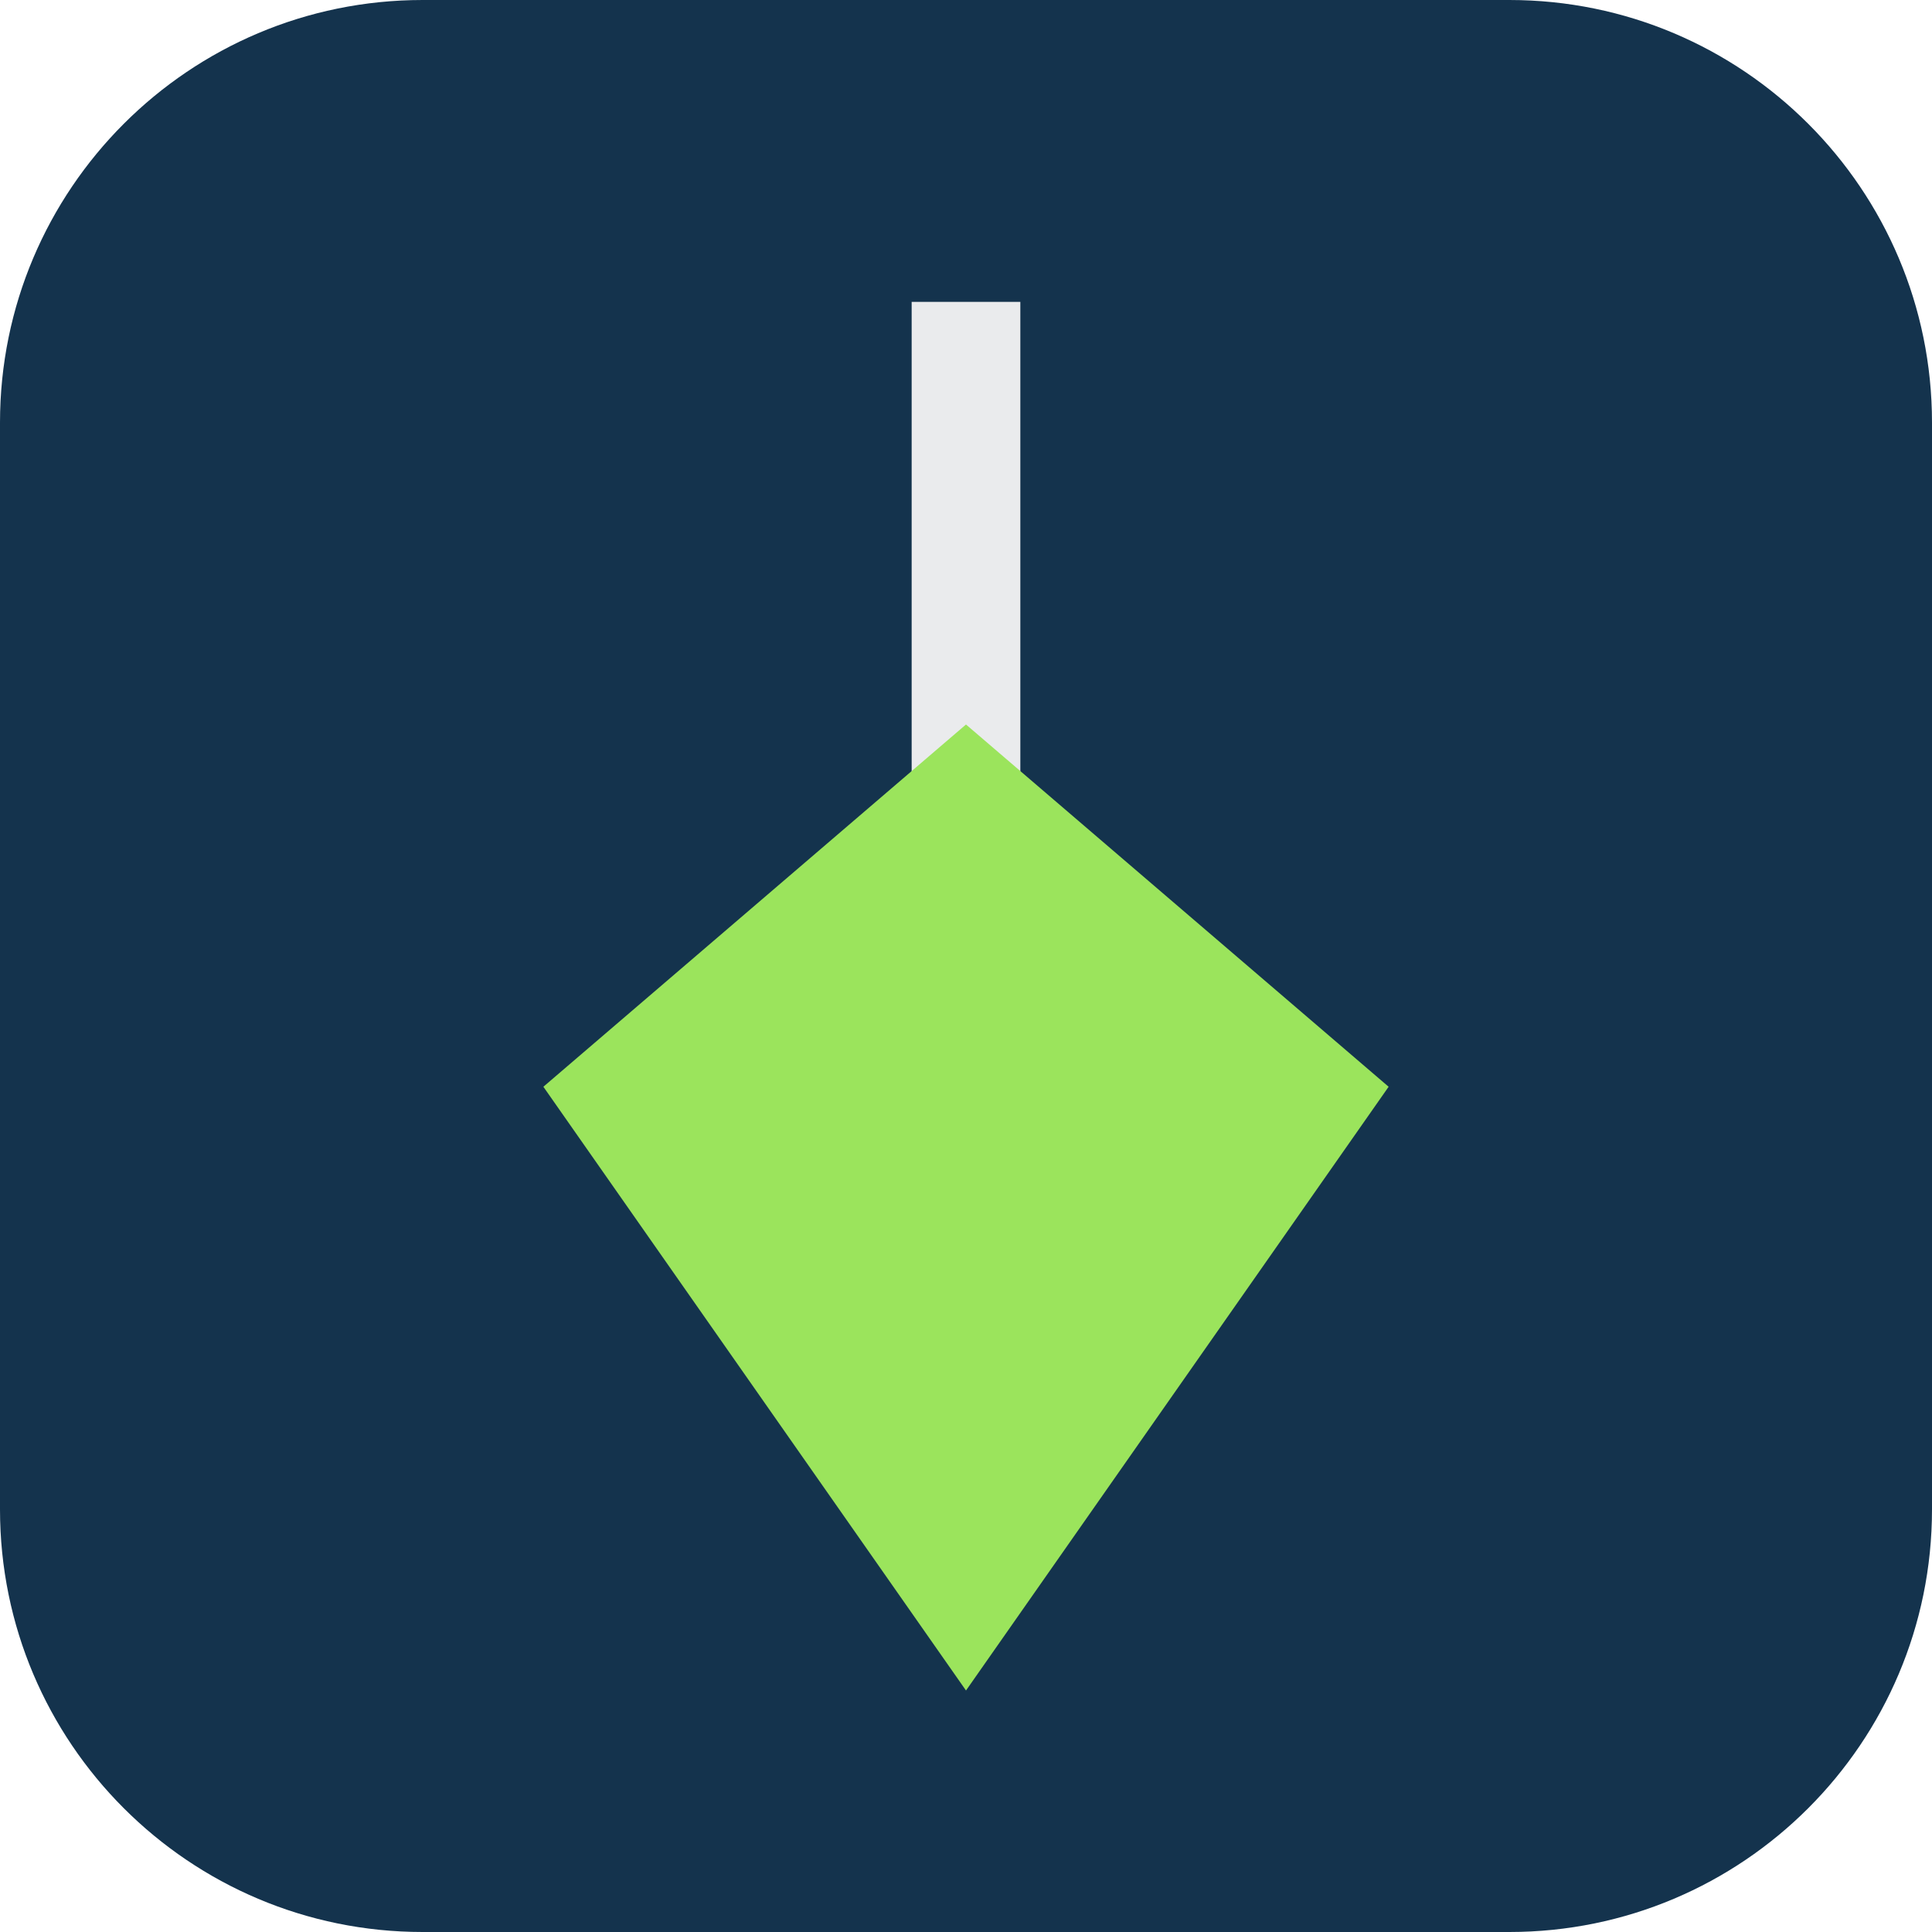
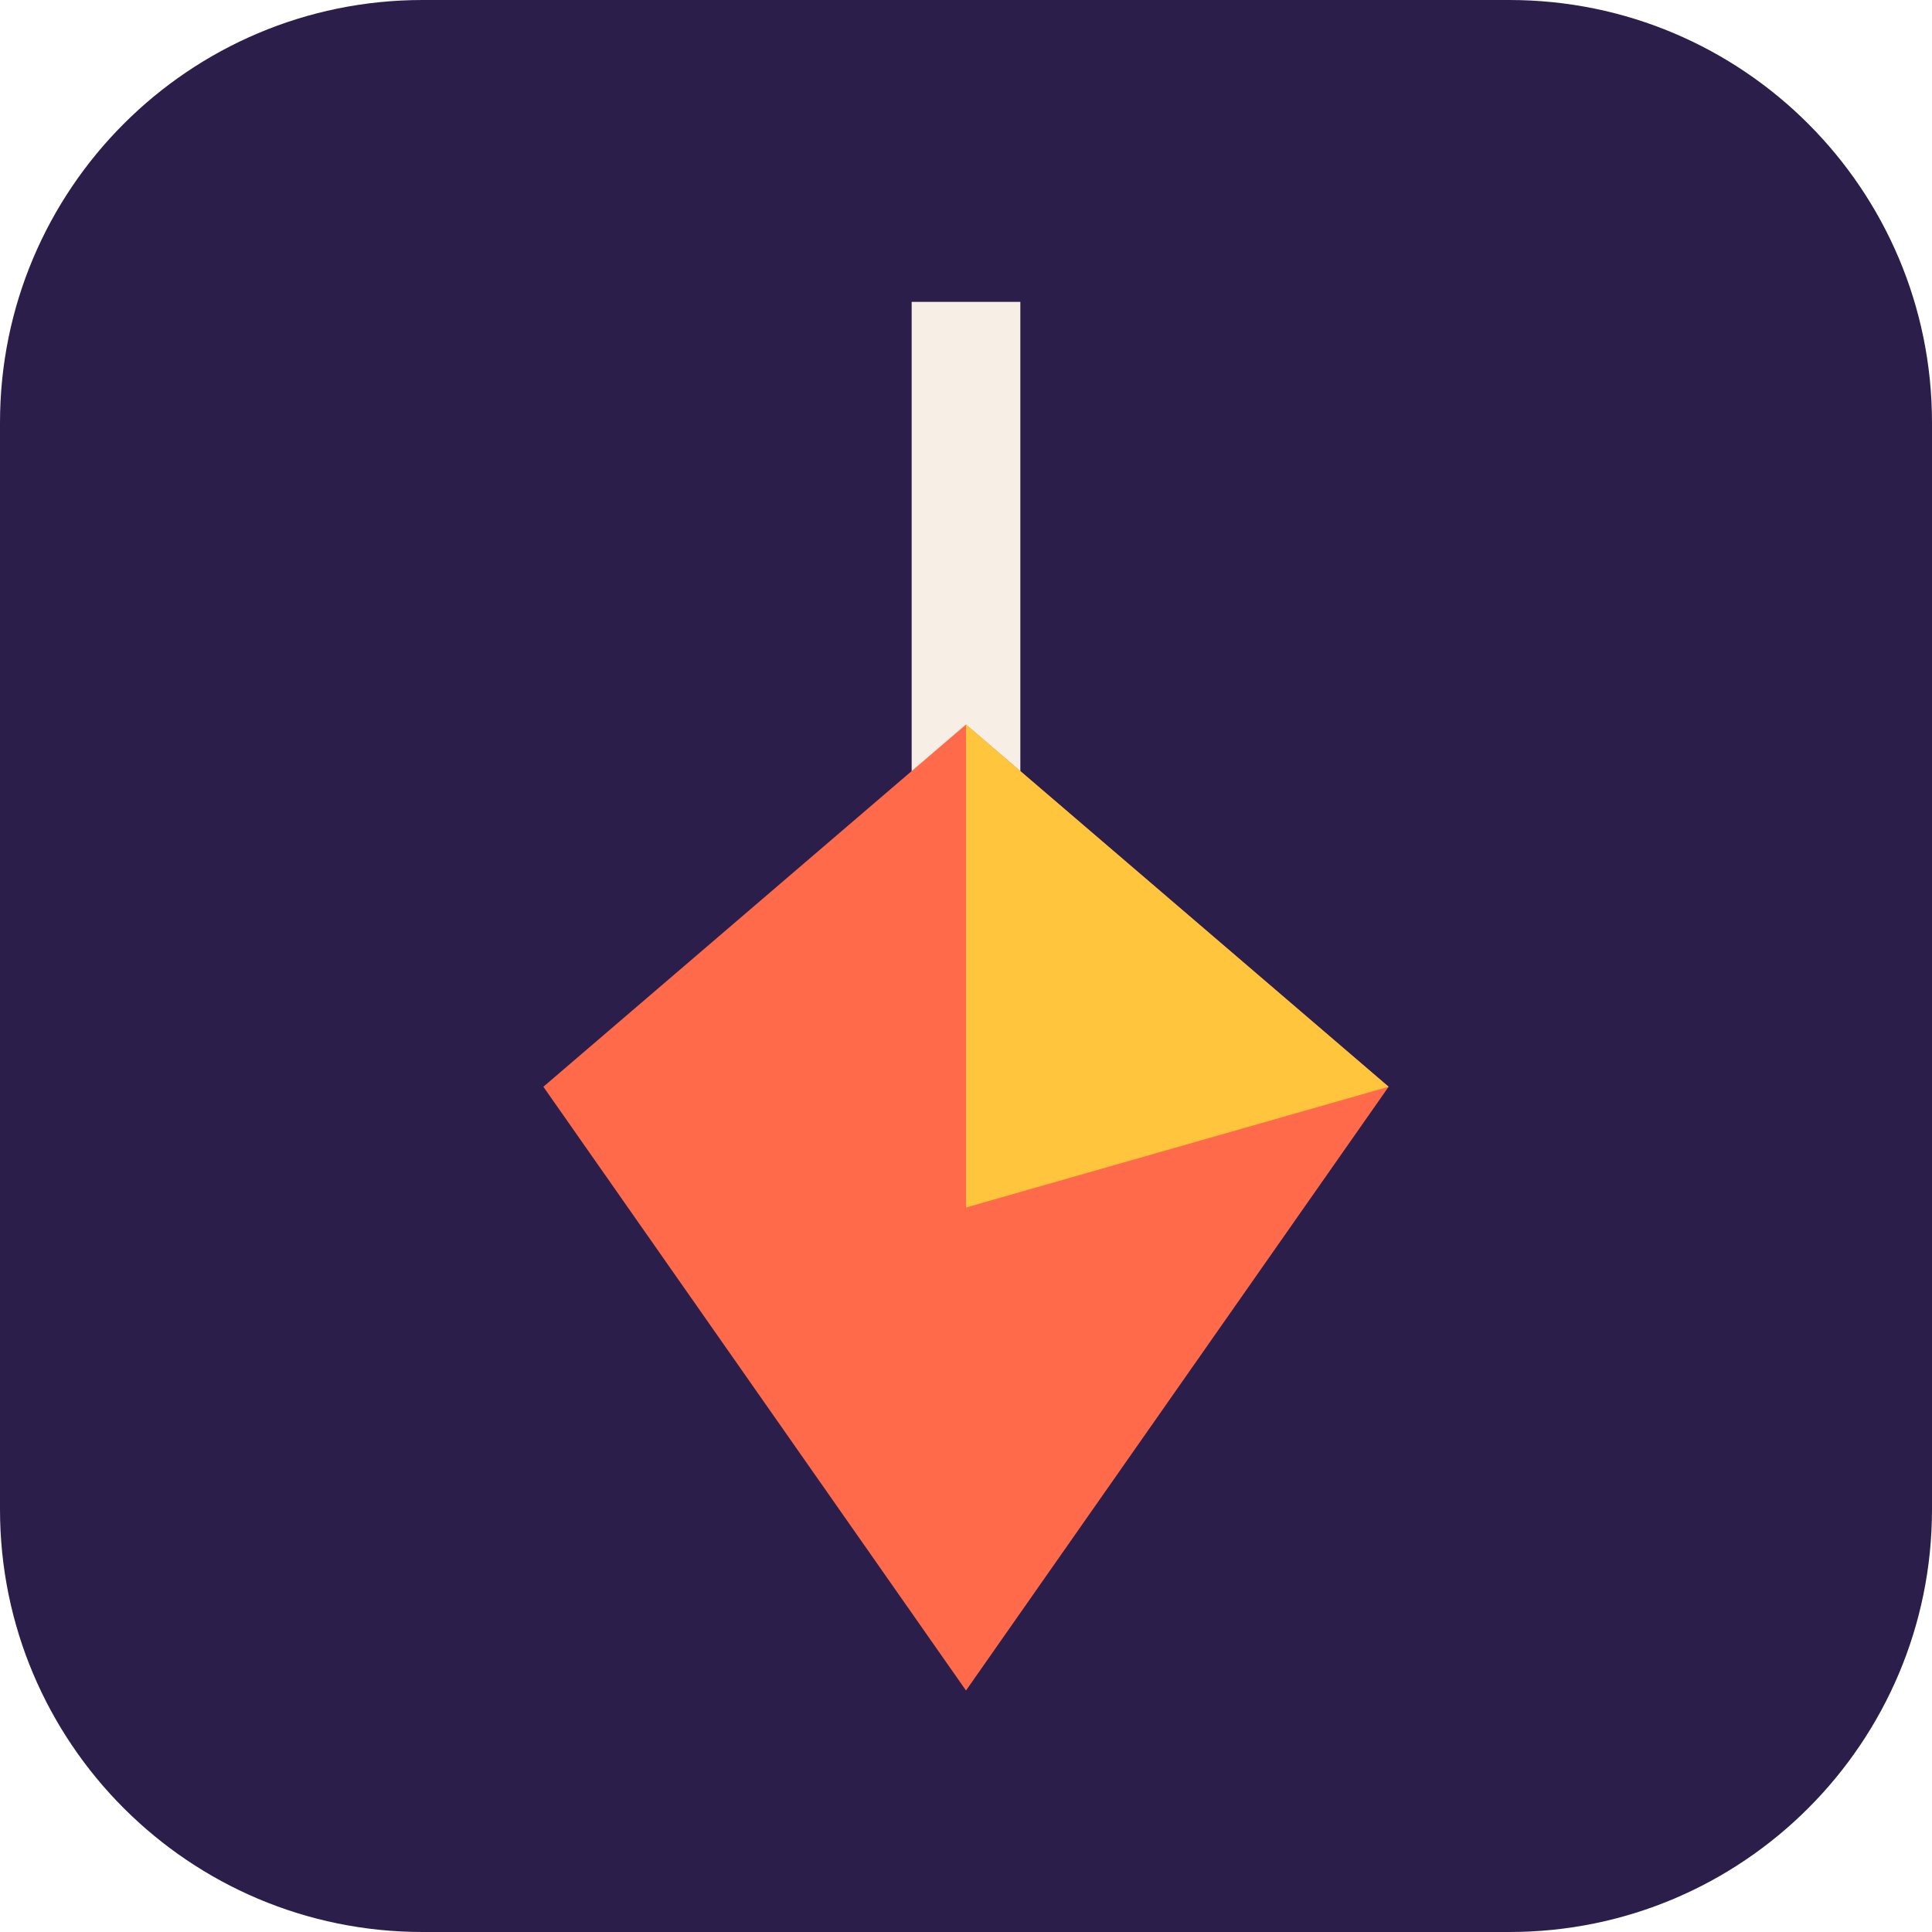
<svg xmlns="http://www.w3.org/2000/svg" viewBox="0 0 32 32">
-   <rect width="32" height="32" rx="7" fill="#14334D" />
-   <line x1="16" y1="5" x2="16" y2="13" stroke="#EAEBED" stroke-width="1.8" />
-   <path d="M16 12 L23 18 L16 28 L9 18 Z" fill="#9BE45C" />
+   <rect width="32" height="32" rx="7" fill="#2C1E4A" />
+   <line x1="16" y1="5" x2="16" y2="13" stroke="#F7EFE6" stroke-width="1.8" />
+   <path d="M16 12 L23 18 L16 28 L9 18 Z" fill="#FF6B4A" />
+   <path d="M16 12 L23 18 L16 20 Z" fill="#FFC53D" />
</svg>
